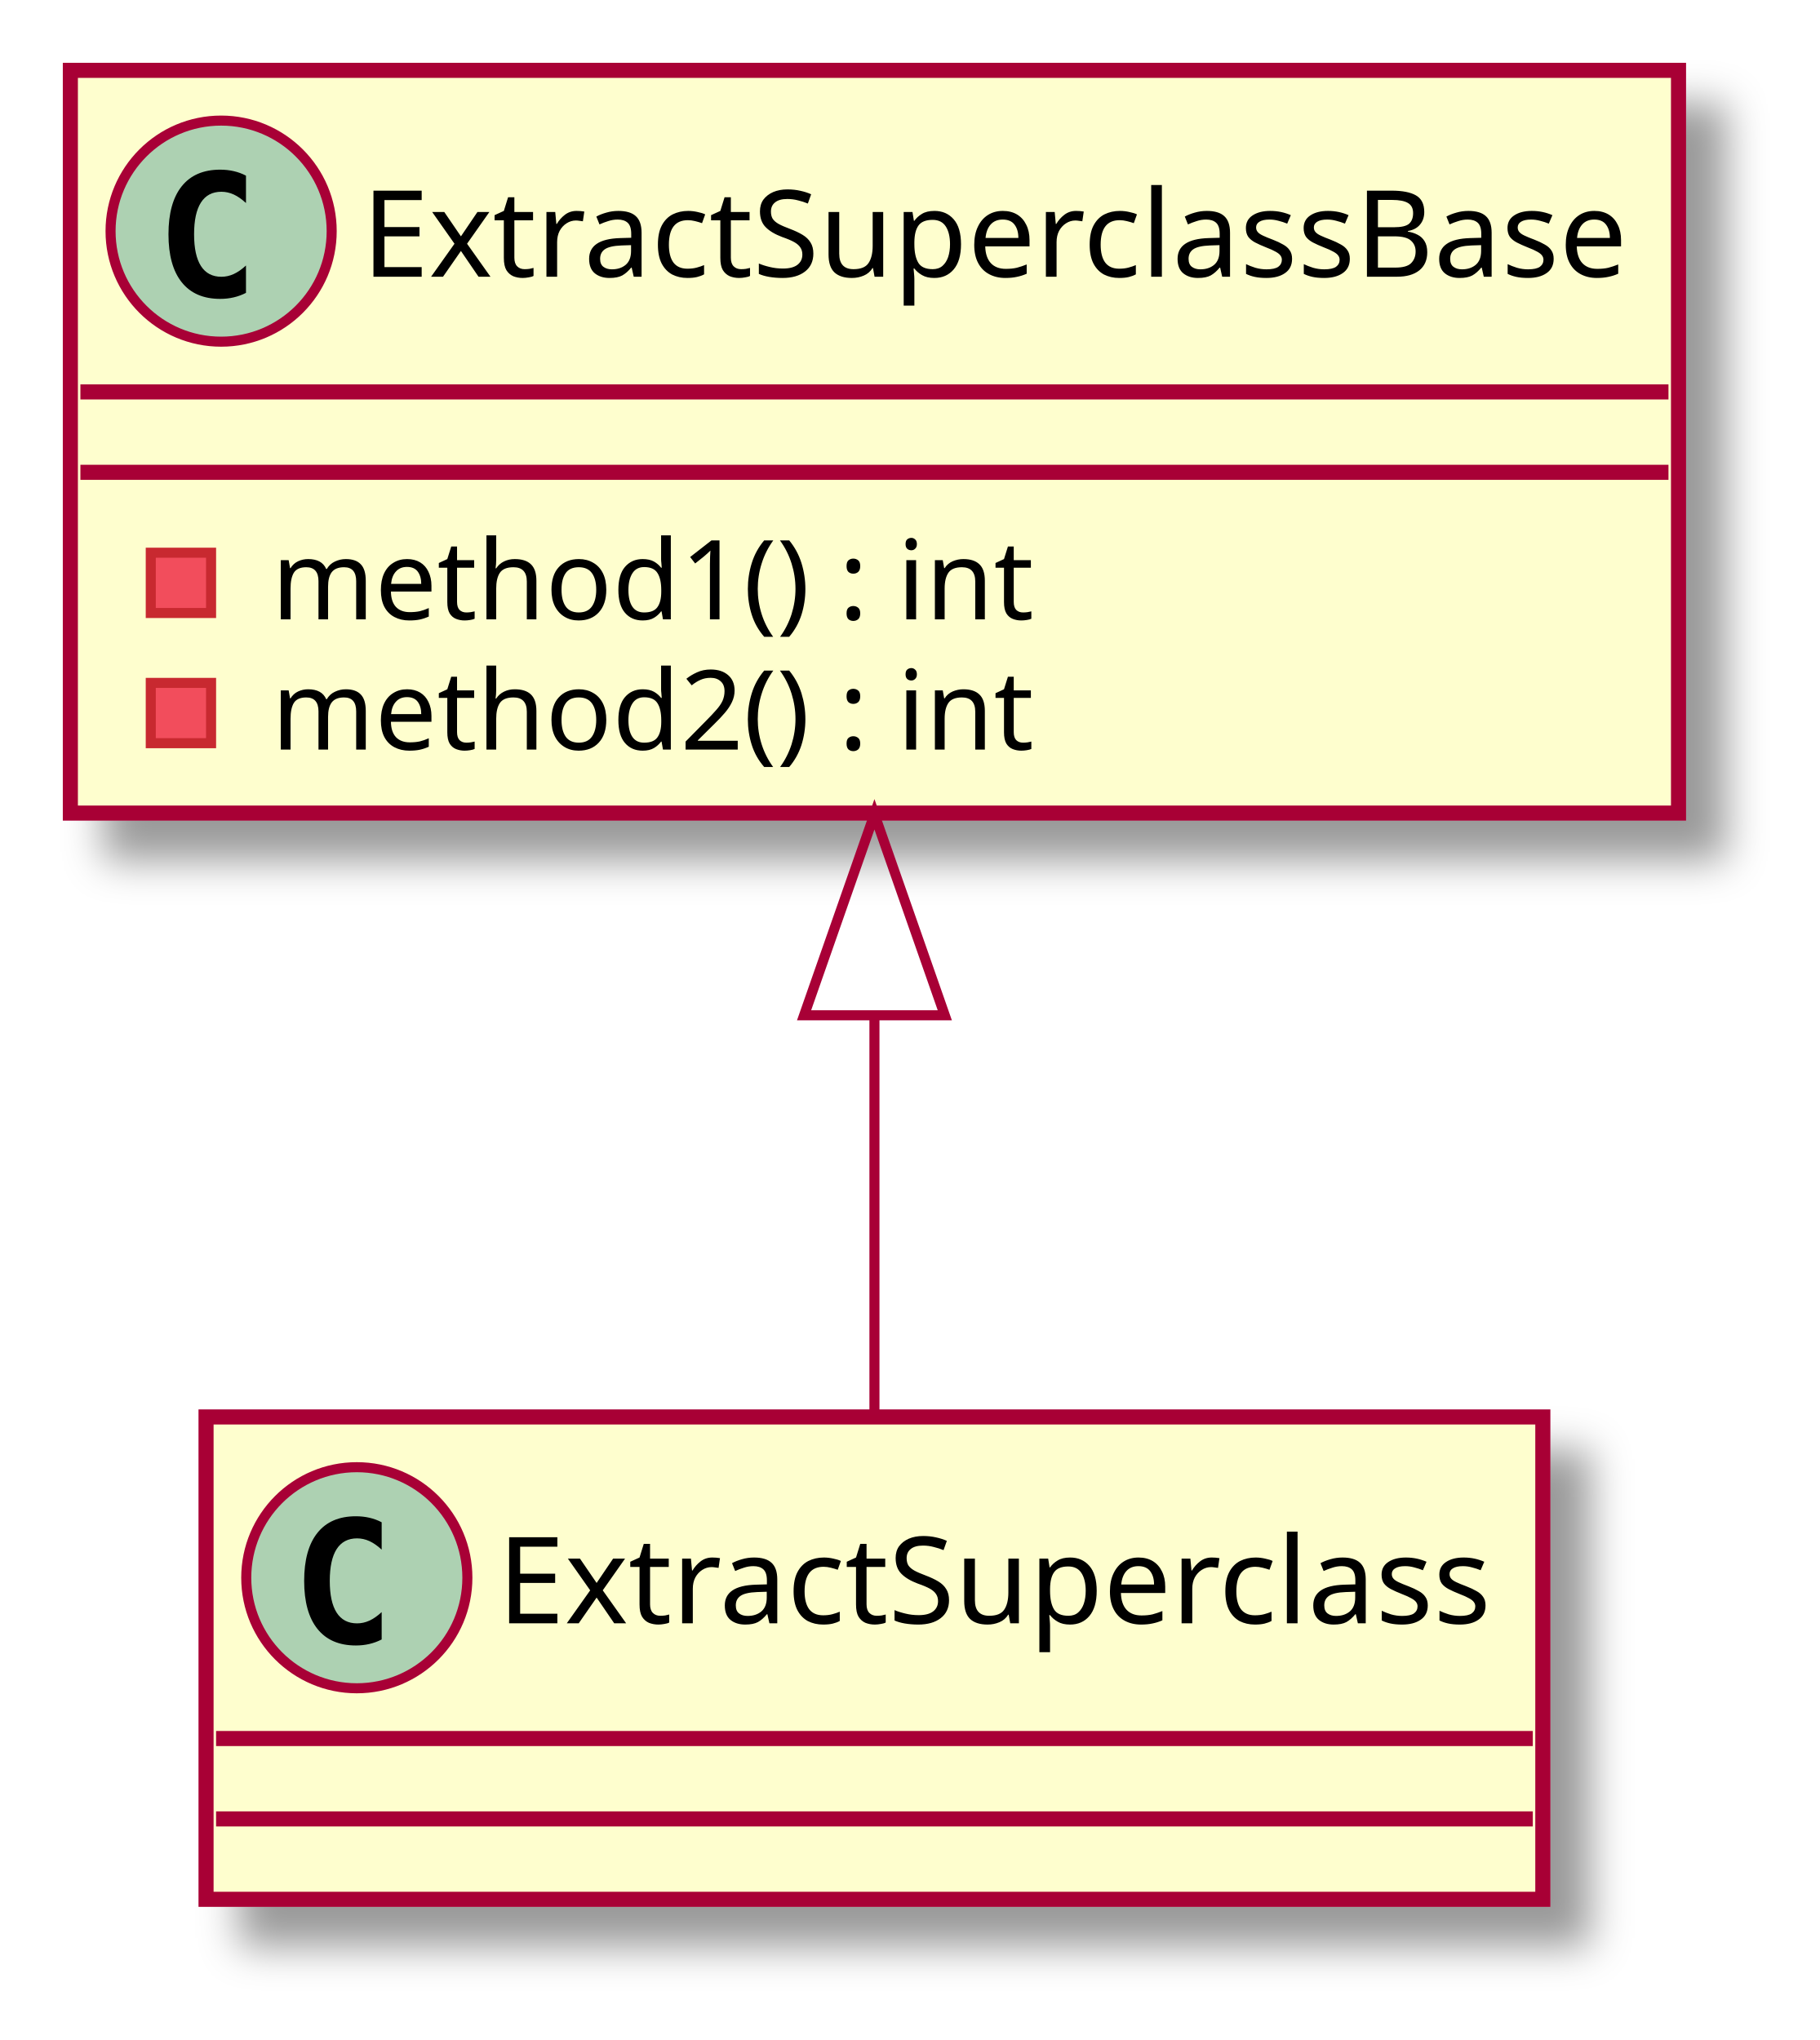
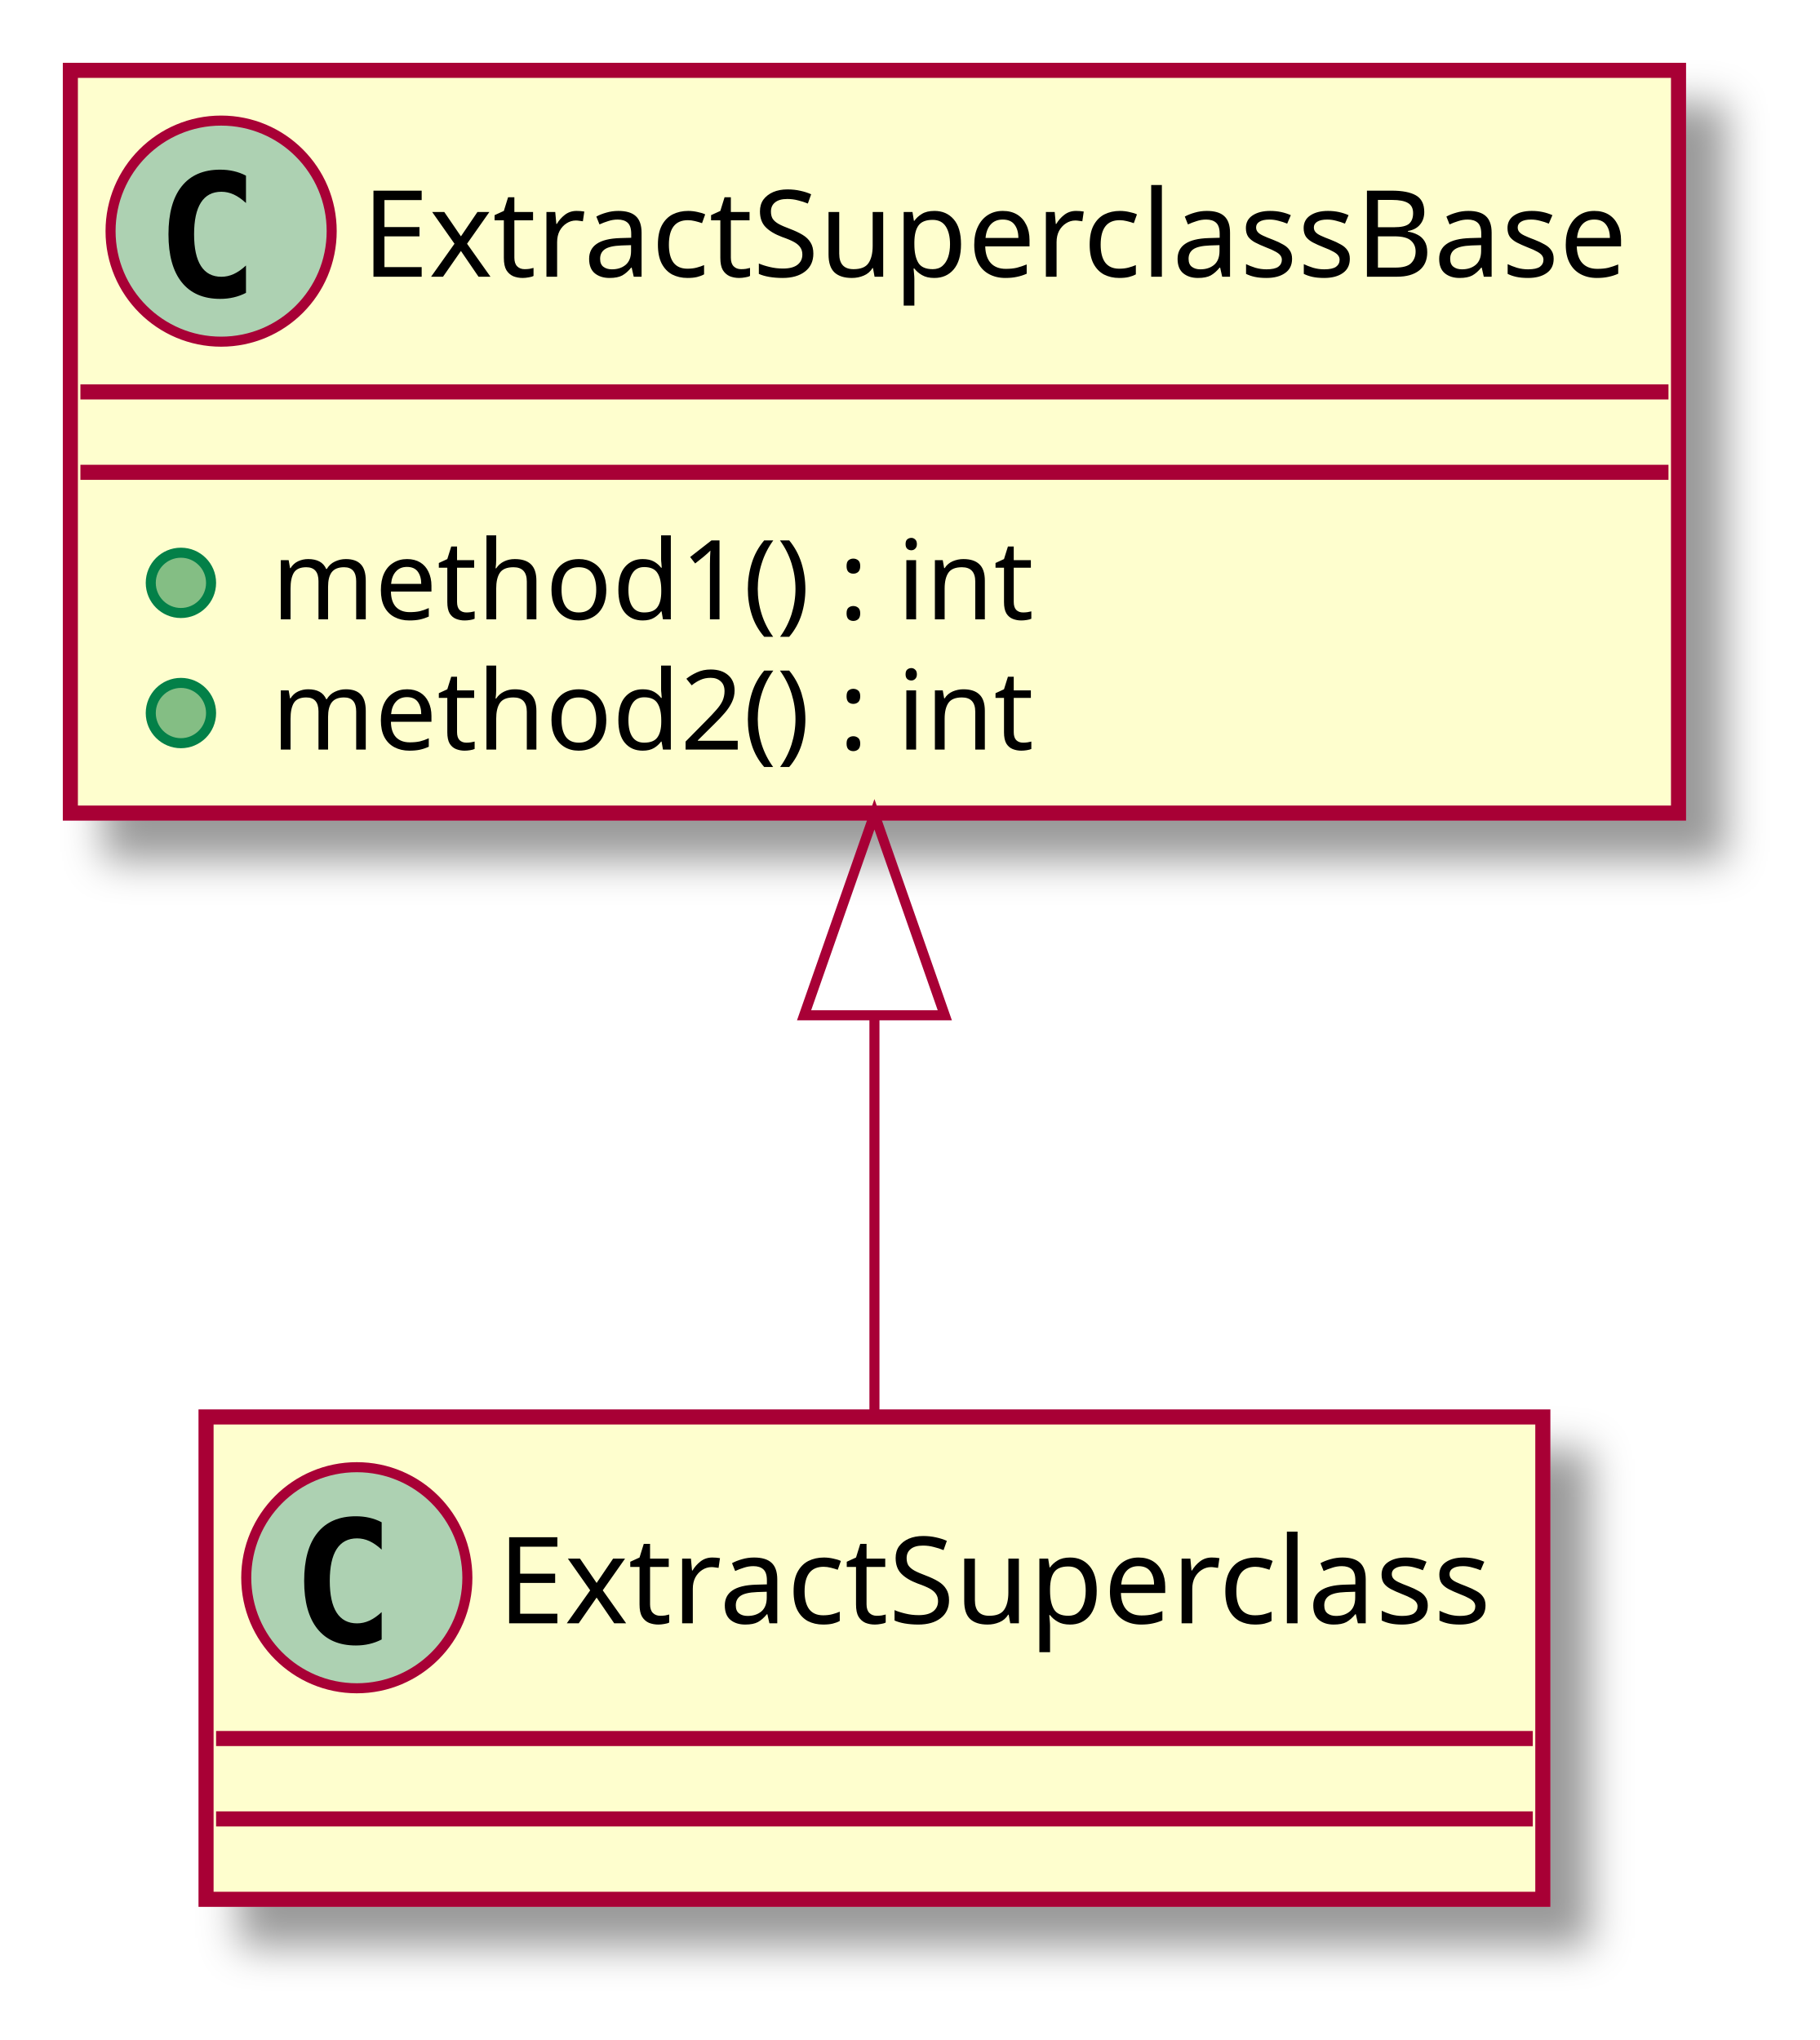
<svg xmlns="http://www.w3.org/2000/svg" contentScriptType="application/ecmascript" contentStyleType="text/css" height="203px" preserveAspectRatio="none" style="width:181px;height:203px;" version="1.1" viewBox="0 0 181 203" width="181px" zoomAndPan="magnify">
  <defs>
-     <filter height="300%" id="f11q9rh1yjaioq" width="300%" x="-1" y="-1">
+     <filter height="300%" id="f10n0hhqdg7hwa" width="300%" x="-1" y="-1">
      <feGaussianBlur result="blurOut" stdDeviation="2.0" />
      <feColorMatrix in="blurOut" result="blurOut2" type="matrix" values="0 0 0 0 0 0 0 0 0 0 0 0 0 0 0 0 0 0 .4 0" />
      <feOffset dx="4.0" dy="4.0" in="blurOut2" result="blurOut3" />
      <feBlend in="SourceGraphic" in2="blurOut3" mode="normal" />
    </filter>
  </defs>
  <g>
-     <rect codeLine="1" fill="#FEFECE" filter="url(#f11q9rh1yjaioq)" height="73.91" id="ExtractSuperclassBase" style="stroke:#A80036;stroke-width:1.5;" width="160" x="7" y="7" />
+     <rect codeLine="1" fill="#FEFECE" filter="url(#f10n0hhqdg7hwa)" height="73.91" id="ExtractSuperclassBase" style="stroke:#A80036;stroke-width:1.5;" width="160" x="7" y="7" />
    <ellipse cx="22" cy="23" fill="#ADD1B2" rx="11" ry="11" style="stroke:#A80036;stroke-width:1.0;" />
    <path d="M24.473,29.143 Q23.892,29.442 23.253,29.591 Q22.614,29.741 21.908,29.741 Q19.401,29.741 18.081,28.089 Q16.762,26.437 16.762,23.316 Q16.762,20.186 18.081,18.535 Q19.401,16.883 21.908,16.883 Q22.614,16.883 23.261,17.032 Q23.909,17.182 24.473,17.48 L24.473,20.203 Q23.842,19.622 23.249,19.352 Q22.655,19.082 22.024,19.082 Q20.68,19.082 19.995,20.149 Q19.31,21.216 19.31,23.316 Q19.31,25.408 19.995,26.474 Q20.68,27.541 22.024,27.541 Q22.655,27.541 23.249,27.271 Q23.842,27.002 24.473,26.42 Z " fill="#000000" />
    <text fill="#000000" font-family="sans-serif" font-size="12" lengthAdjust="spacing" textLength="128" x="36" y="27.535">ExtractSuperclassBase</text>
    <line style="stroke:#A80036;stroke-width:1.5;" x1="8" x2="166" y1="39" y2="39" />
    <line style="stroke:#A80036;stroke-width:1.5;" x1="8" x2="166" y1="47" y2="47" />
-     <rect fill="#F24D5C" height="6" style="stroke:#C82930;stroke-width:1.0;" width="6" x="15" y="55" />
+     <ellipse cx="18" cy="58" fill="#84BE84" rx="3" ry="3" style="stroke:#038048;stroke-width:1.0;" />
    <text fill="#000000" font-family="sans-serif" font-size="11" lengthAdjust="spacing" textLength="79" x="27" y="61.635">method1() : int</text>
-     <rect fill="#F24D5C" height="6" style="stroke:#C82930;stroke-width:1.0;" width="6" x="15" y="67.955" />
+     <ellipse cx="18" cy="70.955" fill="#84BE84" rx="3" ry="3" style="stroke:#038048;stroke-width:1.0;" />
    <text fill="#000000" font-family="sans-serif" font-size="11" lengthAdjust="spacing" textLength="79" x="27" y="74.59">method2() : int</text>
-     <rect codeLine="5" fill="#FEFECE" filter="url(#f11q9rh1yjaioq)" height="48" id="ExtractSuperclass" style="stroke:#A80036;stroke-width:1.5;" width="133" x="20.5" y="141" />
+     <rect codeLine="5" fill="#FEFECE" filter="url(#f10n0hhqdg7hwa)" height="48" id="ExtractSuperclass" style="stroke:#A80036;stroke-width:1.5;" width="133" x="20.5" y="141" />
    <ellipse cx="35.5" cy="157" fill="#ADD1B2" rx="11" ry="11" style="stroke:#A80036;stroke-width:1.0;" />
    <path d="M37.973,163.143 Q37.392,163.442 36.753,163.591 Q36.114,163.741 35.408,163.741 Q32.901,163.741 31.581,162.089 Q30.262,160.437 30.262,157.316 Q30.262,154.186 31.581,152.535 Q32.901,150.883 35.408,150.883 Q36.114,150.883 36.761,151.032 Q37.409,151.182 37.973,151.481 L37.973,154.203 Q37.342,153.622 36.749,153.352 Q36.155,153.083 35.524,153.083 Q34.18,153.083 33.495,154.149 Q32.81,155.216 32.81,157.316 Q32.81,159.408 33.495,160.474 Q34.18,161.541 35.524,161.541 Q36.155,161.541 36.749,161.271 Q37.342,161.001 37.973,160.42 Z " fill="#000000" />
    <text fill="#000000" font-family="sans-serif" font-size="12" lengthAdjust="spacing" textLength="101" x="49.5" y="161.535">ExtractSuperclass</text>
    <line style="stroke:#A80036;stroke-width:1.5;" x1="21.5" x2="152.5" y1="173" y2="173" />
    <line style="stroke:#A80036;stroke-width:1.5;" x1="21.5" x2="152.5" y1="181" y2="181" />
    <path codeLine="7" d="M87,101.07 C87,115.12 87,129.43 87,140.85 " fill="none" id="ExtractSuperclassBase-backto-ExtractSuperclass" style="stroke:#A80036;stroke-width:1.0;" />
    <polygon fill="none" points="80,101.03,87,81.03,94,101.03,80,101.03" style="stroke:#A80036;stroke-width:1.0;" />
  </g>
</svg>
